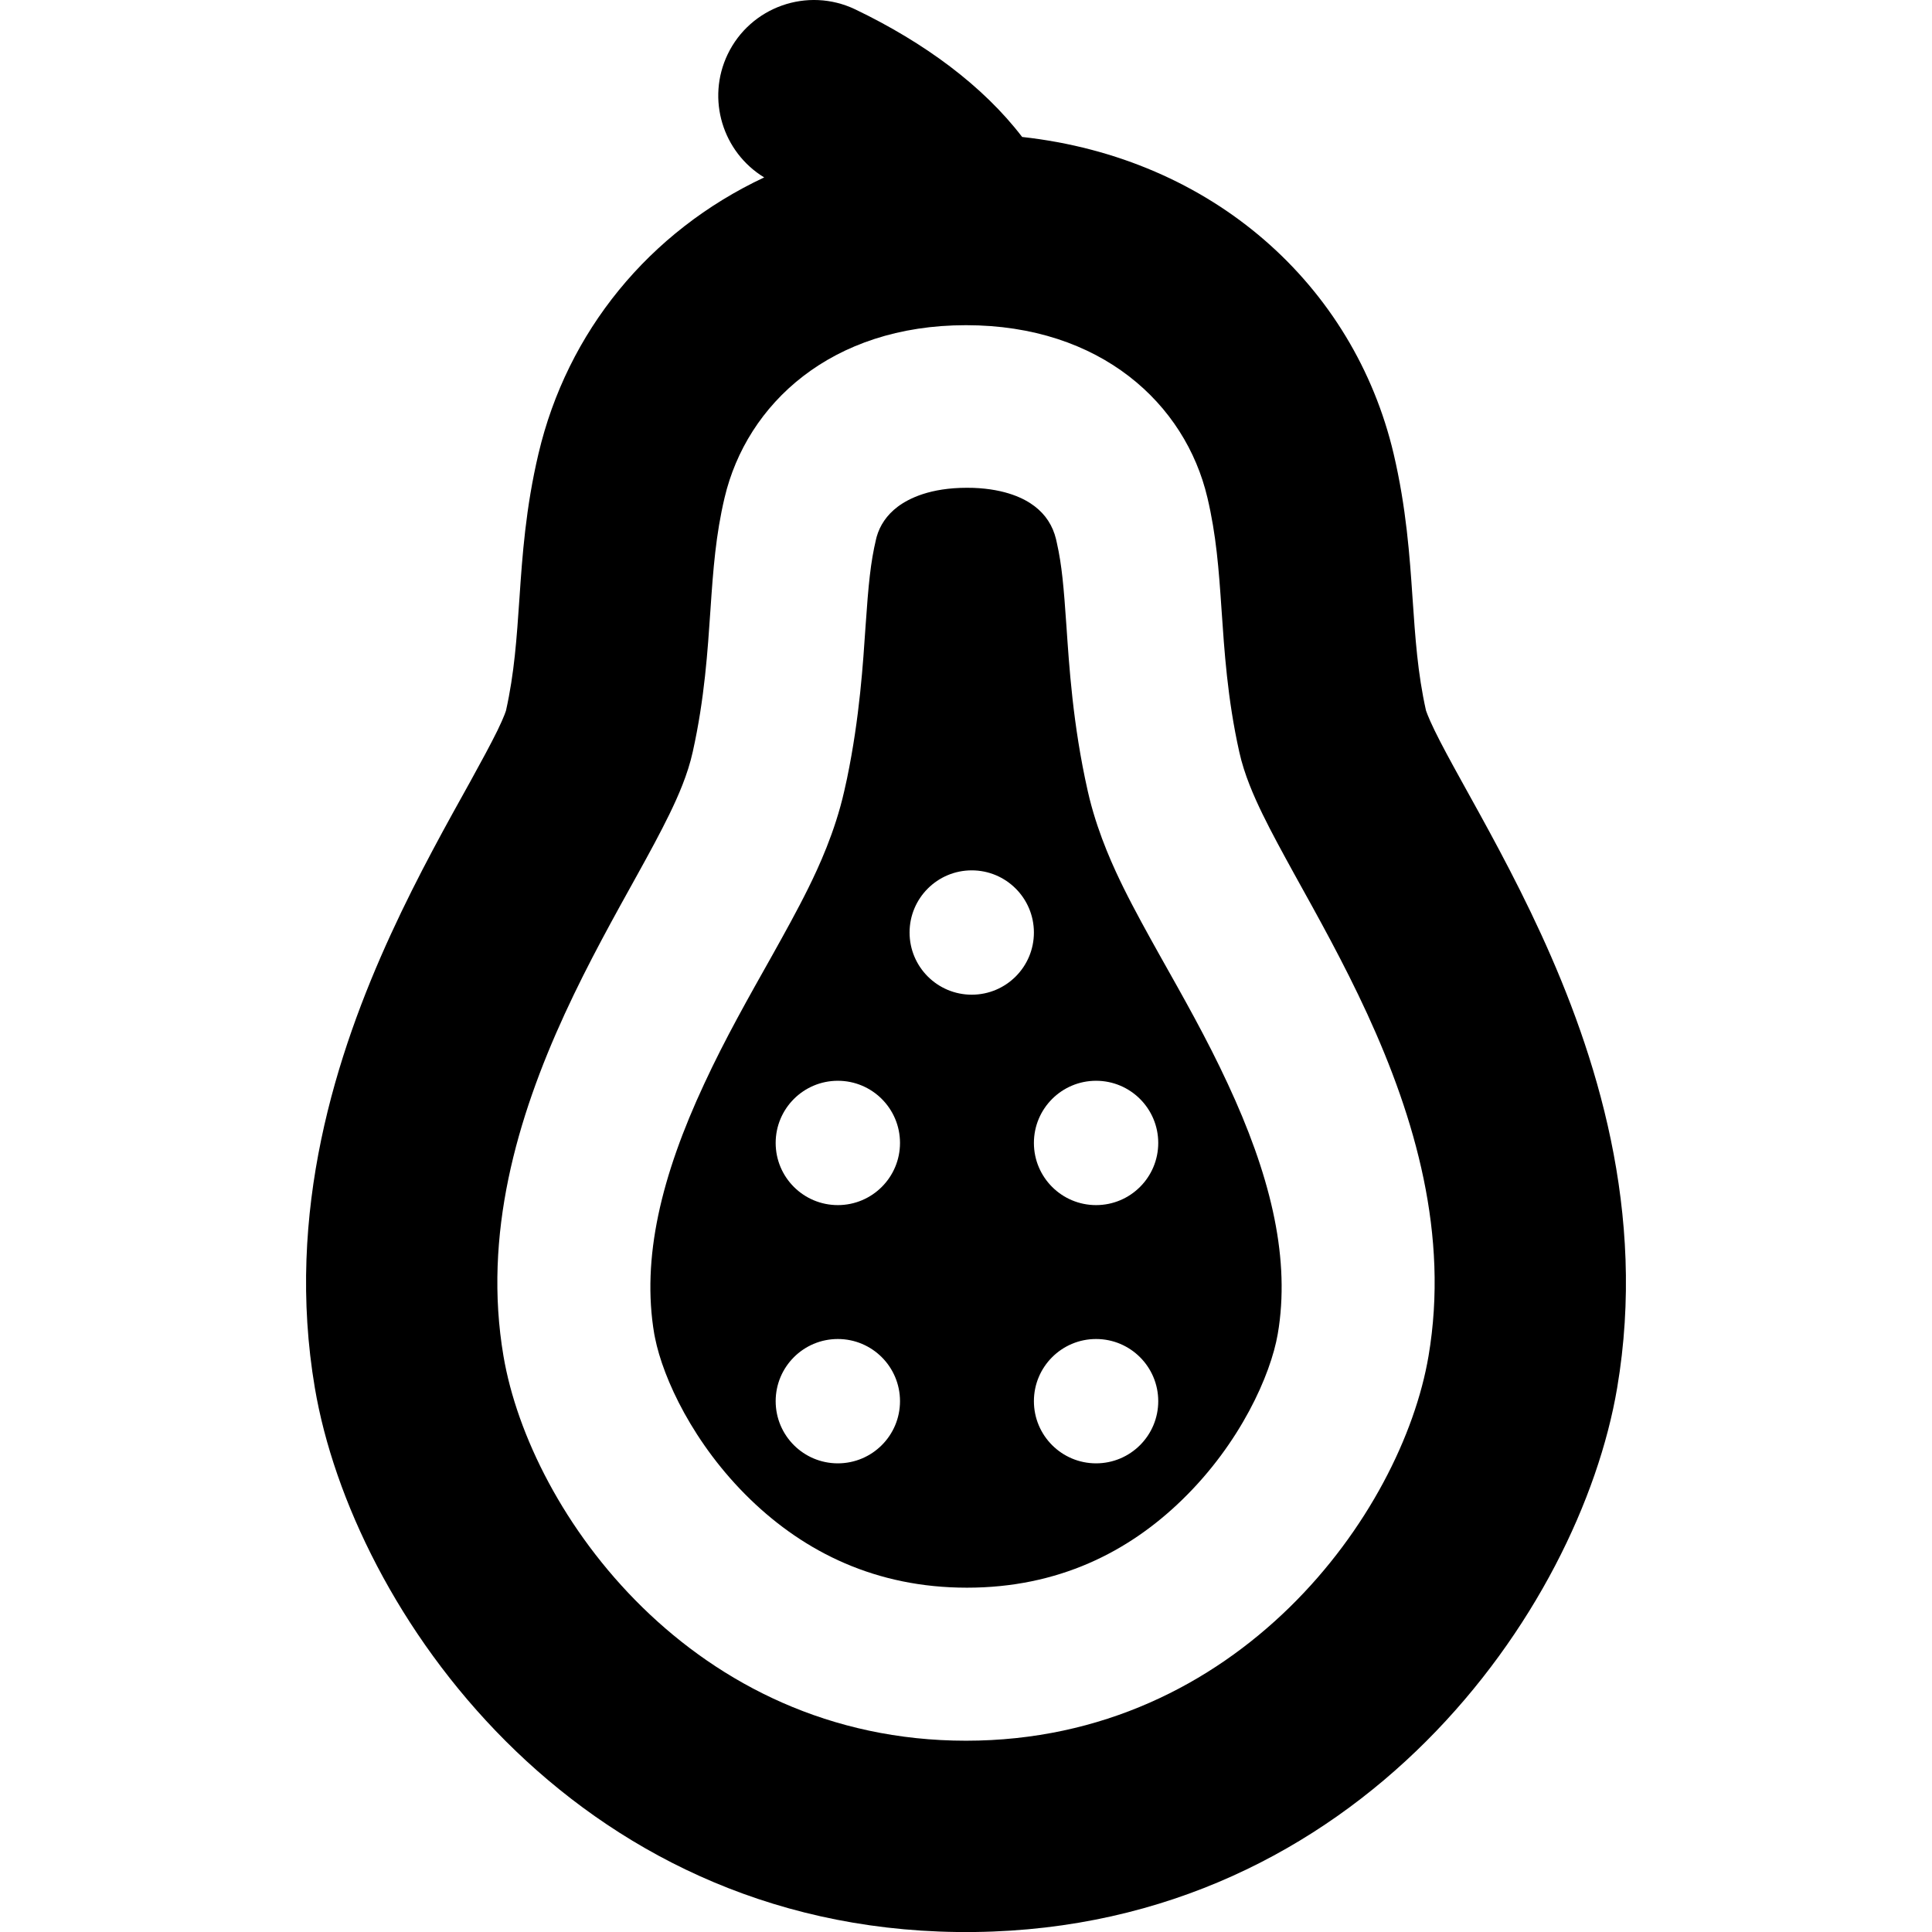
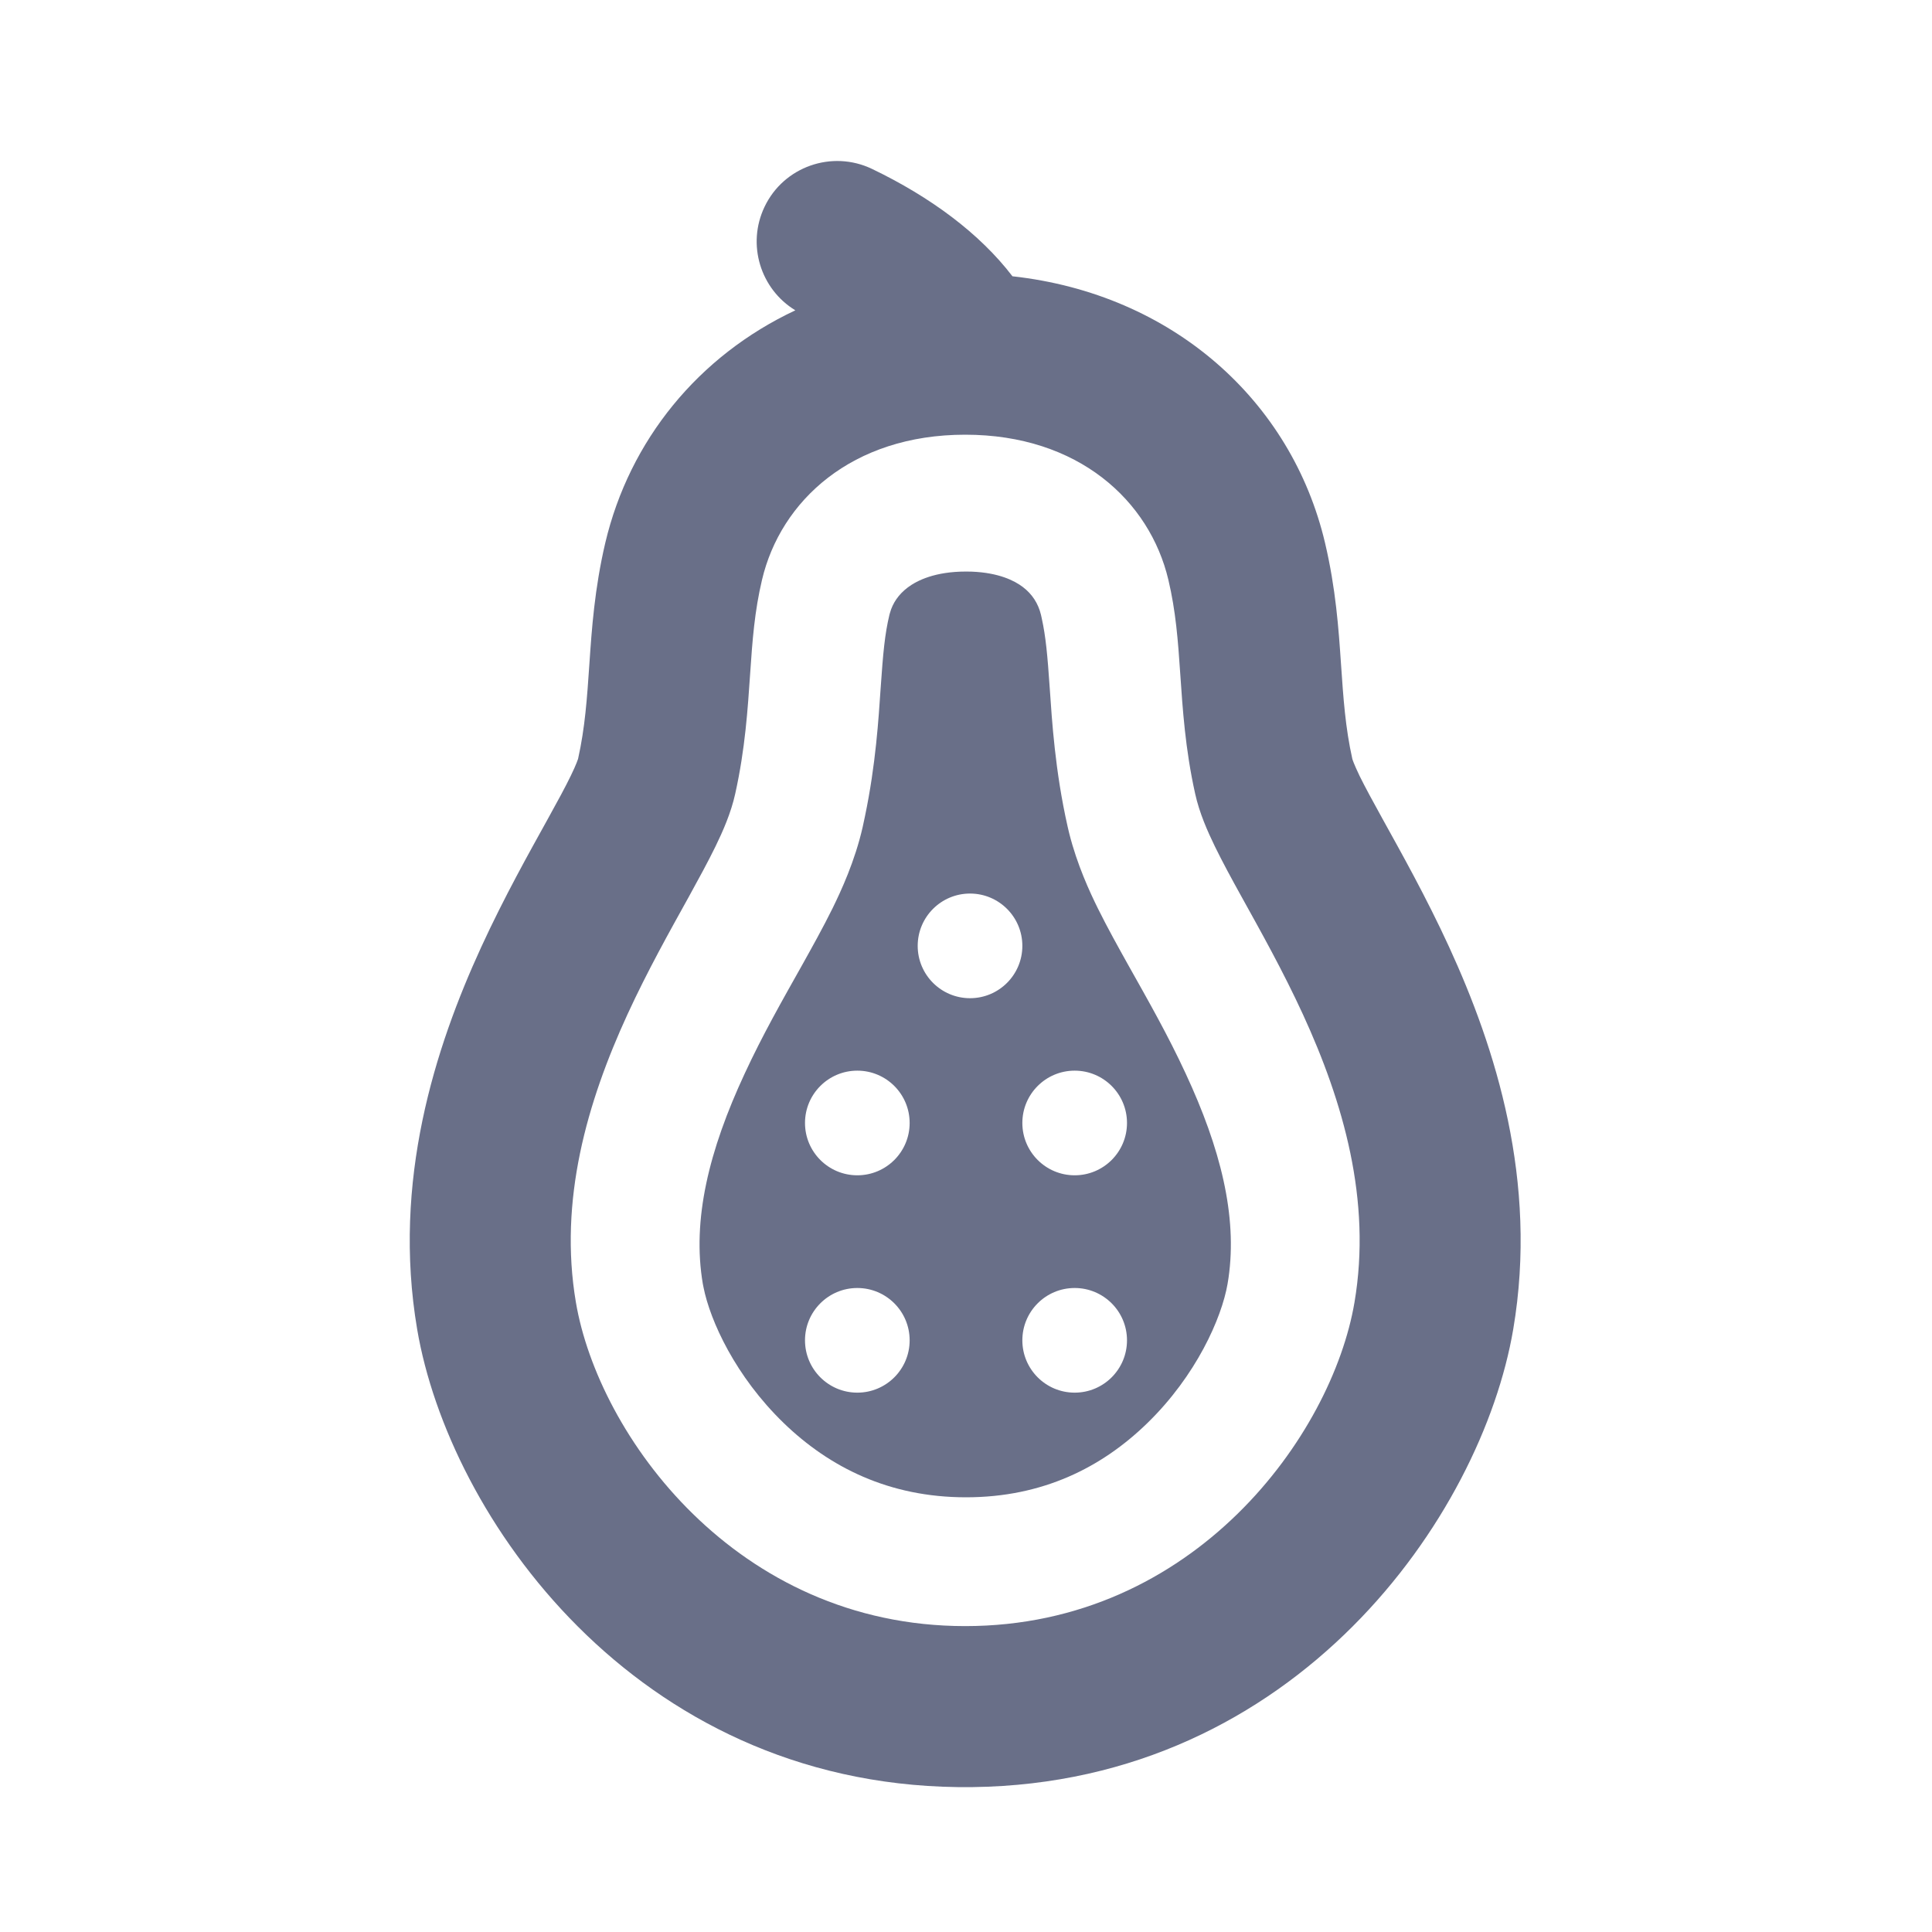
- <svg xmlns="http://www.w3.org/2000/svg" width="24" height="24" viewBox="0 0 13.8 20.2" fill="none">
-   <path fill-rule="evenodd" clip-rule="evenodd" d="M6.979 5.101C7.317 5.114 7.512 5.213 7.616 5.292C7.732 5.38 7.807 5.496 7.841 5.636L7.851 5.681C7.902 5.908 7.922 6.137 7.95 6.545C7.978 6.949 8.015 7.571 8.173 8.271L8.192 8.351C8.291 8.746 8.45 9.085 8.547 9.282C8.665 9.521 8.804 9.77 8.921 9.98C9.176 10.434 9.417 10.857 9.638 11.334C10.071 12.264 10.282 13.101 10.171 13.875L10.159 13.95C10.086 14.372 9.771 15.088 9.16 15.681C8.598 16.228 7.863 16.6 6.91 16.6C5.956 16.6 5.214 16.227 4.645 15.677C4.048 15.099 3.733 14.41 3.649 13.99L3.641 13.95C3.505 13.155 3.715 12.293 4.162 11.334C4.383 10.857 4.624 10.434 4.879 9.98C4.996 9.77 5.135 9.521 5.253 9.282C5.357 9.071 5.53 8.701 5.627 8.271L5.656 8.14C5.79 7.494 5.824 6.924 5.85 6.545C5.88 6.11 5.902 5.879 5.96 5.636L5.966 5.612C6 5.493 6.071 5.385 6.186 5.298C6.305 5.209 6.528 5.1 6.91 5.1L6.979 5.101ZM5.56 14C5.201 14 4.91 14.291 4.91 14.65C4.91 15.009 5.201 15.3 5.56 15.3C5.919 15.3 6.21 15.009 6.21 14.65C6.21 14.291 5.919 14 5.56 14ZM8.26 14C7.901 14 7.61 14.291 7.61 14.65C7.61 15.009 7.901 15.3 8.26 15.3C8.619 15.3 8.91 15.009 8.91 14.65C8.91 14.291 8.619 14 8.26 14ZM5.56 11.3C5.201 11.3 4.91 11.591 4.91 11.95C4.91 12.309 5.201 12.6 5.56 12.6C5.919 12.6 6.21 12.309 6.21 11.95C6.21 11.591 5.919 11.3 5.56 11.3ZM8.26 11.3C7.901 11.3 7.61 11.591 7.61 11.95C7.61 12.309 7.901 12.6 8.26 12.6C8.619 12.6 8.91 12.309 8.91 11.95C8.91 11.591 8.619 11.3 8.26 11.3ZM6.96 9.1C6.601 9.1 6.31 9.391 6.31 9.75C6.31 10.109 6.601 10.4 6.96 10.4C7.319 10.4 7.61 10.109 7.61 9.75C7.61 9.391 7.319 9.1 6.96 9.1Z" fill="currentColor" />
-   <path fill-rule="evenodd" clip-rule="evenodd" d="M4.408 0.568C4.647 0.07 5.244 -0.14 5.742 0.098C6.469 0.447 7.08 0.9 7.487 1.432C9.479 1.652 10.955 2.981 11.371 4.744C11.504 5.311 11.539 5.815 11.568 6.242C11.598 6.68 11.622 7.036 11.709 7.427C11.71 7.429 11.727 7.488 11.8 7.638C11.869 7.78 11.962 7.951 12.082 8.168C12.314 8.588 12.625 9.14 12.912 9.765C13.485 11.013 14.02 12.671 13.708 14.512C13.316 16.829 11.015 20.148 6.995 20.2L6.9 20.2L6.805 20.2C2.785 20.148 0.485 16.829 0.092 14.512C-0.22 12.671 0.315 11.013 0.888 9.765C1.175 9.14 1.486 8.588 1.719 8.168C1.838 7.952 1.931 7.78 2.001 7.638C2.074 7.488 2.091 7.428 2.091 7.427C2.178 7.036 2.202 6.68 2.232 6.242C2.261 5.815 2.296 5.311 2.43 4.744C2.73 3.469 3.586 2.42 4.79 1.855C4.356 1.591 4.184 1.036 4.408 0.568ZM6.9 3.4C5.492 3.4 4.608 4.222 4.376 5.203C4.284 5.592 4.257 5.947 4.228 6.378C4.199 6.798 4.168 7.3 4.043 7.861C3.991 8.098 3.889 8.328 3.799 8.513C3.704 8.708 3.587 8.923 3.469 9.136C3.226 9.575 2.955 10.057 2.705 10.6C2.204 11.69 1.849 12.911 2.064 14.178C2.343 15.824 4.05 18.2 6.9 18.2C9.75 18.2 11.457 15.824 11.736 14.178C11.951 12.911 11.596 11.69 11.095 10.6C10.845 10.057 10.574 9.575 10.331 9.136C10.214 8.923 10.096 8.708 10.001 8.513C9.911 8.328 9.809 8.098 9.757 7.861C9.632 7.3 9.601 6.798 9.572 6.378C9.543 5.947 9.516 5.592 9.424 5.203C9.193 4.222 8.308 3.4 6.9 3.4Z" fill="currentColor" />
+ <svg xmlns="http://www.w3.org/2000/svg" width="24" height="24" viewBox="0 0 24 24" fill="none">
+   <path fill-rule="evenodd" clip-rule="evenodd" d="M12.069 7.101C12.407 7.114 12.602 7.213 12.706 7.292C12.822 7.38 12.897 7.496 12.931 7.636L12.941 7.681C12.991 7.908 13.012 8.137 13.04 8.545C13.068 8.949 13.105 9.571 13.263 10.271L13.282 10.351C13.381 10.746 13.54 11.085 13.637 11.282C13.755 11.521 13.894 11.77 14.011 11.98C14.266 12.434 14.507 12.857 14.728 13.334C15.161 14.264 15.372 15.101 15.261 15.875L15.249 15.95C15.176 16.372 14.861 17.088 14.25 17.681C13.687 18.228 12.953 18.6 12 18.6C11.045 18.6 10.304 18.227 9.735 17.677C9.138 17.099 8.822 16.41 8.739 15.99L8.731 15.95C8.595 15.155 8.805 14.293 9.252 13.334C9.473 12.857 9.714 12.434 9.969 11.98C10.086 11.77 10.225 11.521 10.343 11.282C10.446 11.071 10.62 10.7 10.717 10.271L10.745 10.14C10.88 9.494 10.914 8.924 10.94 8.545C10.97 8.11 10.991 7.879 11.049 7.636L11.056 7.612C11.089 7.493 11.161 7.385 11.276 7.298C11.394 7.209 11.618 7.1 12 7.1L12.069 7.101ZM10.65 16C10.291 16 10 16.291 10 16.65C10 17.009 10.291 17.3 10.65 17.3C11.009 17.3 11.3 17.009 11.3 16.65C11.3 16.291 11.009 16 10.65 16ZM13.35 16C12.991 16 12.7 16.291 12.7 16.65C12.7 17.009 12.991 17.3 13.35 17.3C13.709 17.3 14 17.009 14 16.65C14 16.291 13.709 16 13.35 16ZM10.65 13.3C10.291 13.3 10 13.591 10 13.95C10 14.309 10.291 14.6 10.65 14.6C11.009 14.6 11.3 14.309 11.3 13.95C11.3 13.591 11.009 13.3 10.65 13.3ZM13.35 13.3C12.991 13.3 12.7 13.591 12.7 13.95C12.7 14.309 12.991 14.6 13.35 14.6C13.709 14.6 14 14.309 14 13.95C14 13.591 13.709 13.3 13.35 13.3ZM12.05 11.1C11.691 11.1 11.4 11.391 11.4 11.75C11.4 12.109 11.691 12.4 12.05 12.4C12.409 12.4 12.7 12.109 12.7 11.75C12.7 11.391 12.409 11.1 12.05 11.1Z" fill="#696F88" />
+   <path fill-rule="evenodd" clip-rule="evenodd" d="M9.498 2.568C9.736 2.07 10.334 1.86 10.832 2.098C11.559 2.447 12.17 2.9 12.577 3.432C14.569 3.652 16.045 4.981 16.46 6.744C16.594 7.311 16.629 7.815 16.658 8.242C16.688 8.68 16.712 9.036 16.799 9.427C16.799 9.429 16.817 9.488 16.889 9.638C16.959 9.78 17.052 9.951 17.172 10.168C17.404 10.588 17.715 11.14 18.002 11.765C18.575 13.013 19.11 14.671 18.798 16.512C18.405 18.829 16.105 22.148 12.085 22.2L11.99 22.2L11.895 22.2C7.875 22.148 5.575 18.829 5.182 16.512C4.87 14.671 5.405 13.013 5.978 11.765C6.265 11.14 6.576 10.588 6.808 10.168C6.928 9.951 7.021 9.78 7.09 9.638C7.163 9.488 7.18 9.428 7.181 9.427C7.268 9.036 7.292 8.68 7.322 8.242C7.351 7.815 7.386 7.311 7.519 6.744C7.82 5.469 8.676 4.42 9.88 3.855C9.446 3.591 9.274 3.036 9.498 2.568ZM11.99 5.4C10.582 5.4 9.697 6.222 9.466 7.203C9.374 7.592 9.347 7.947 9.318 8.378C9.289 8.798 9.258 9.3 9.133 9.861C9.081 10.098 8.979 10.328 8.889 10.513C8.794 10.708 8.676 10.923 8.559 11.136C8.316 11.575 8.045 12.057 7.795 12.6C7.294 13.69 6.939 14.911 7.154 16.178C7.433 17.824 9.14 20.2 11.99 20.2C14.84 20.2 16.547 17.824 16.826 16.178C17.041 14.911 16.686 13.69 16.185 12.6C15.935 12.057 15.664 11.575 15.421 11.136C15.303 10.923 15.186 10.708 15.091 10.513C15.001 10.328 14.899 10.098 14.847 9.861C14.722 9.3 14.691 8.798 14.662 8.378C14.633 7.947 14.606 7.592 14.514 7.203C14.282 6.222 13.398 5.4 11.99 5.4Z" fill="#696F88" />
</svg>
